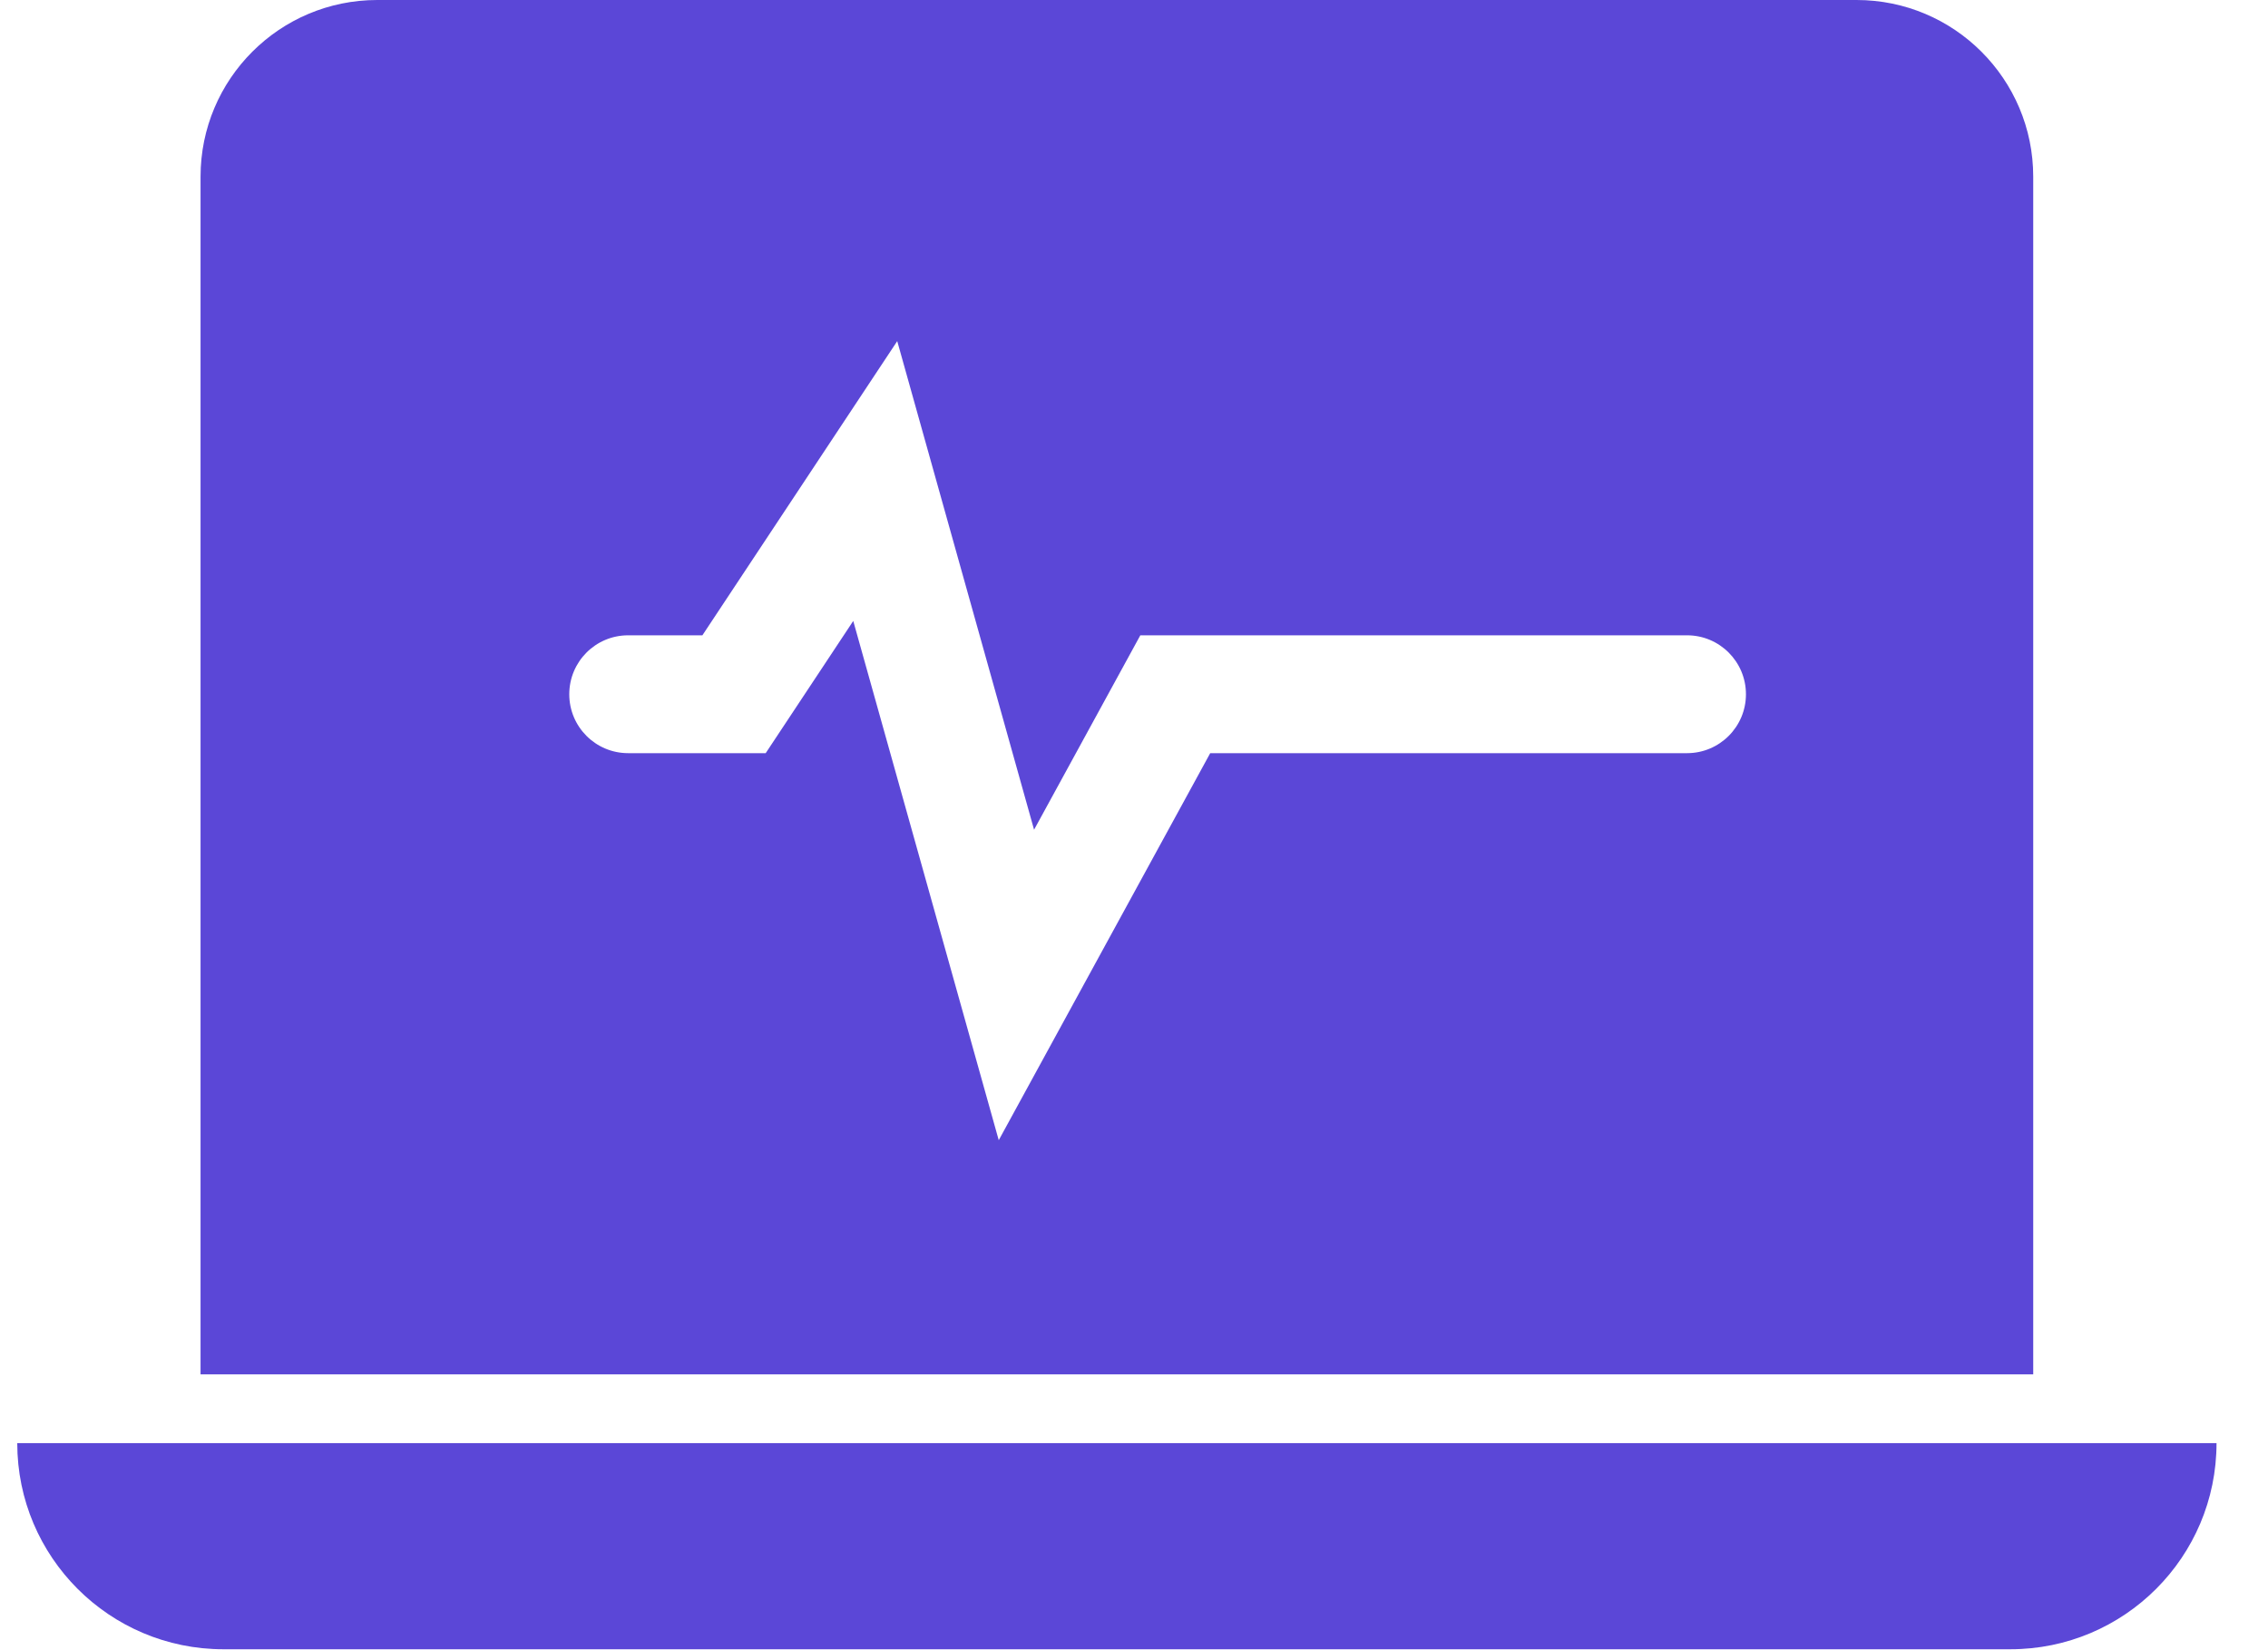
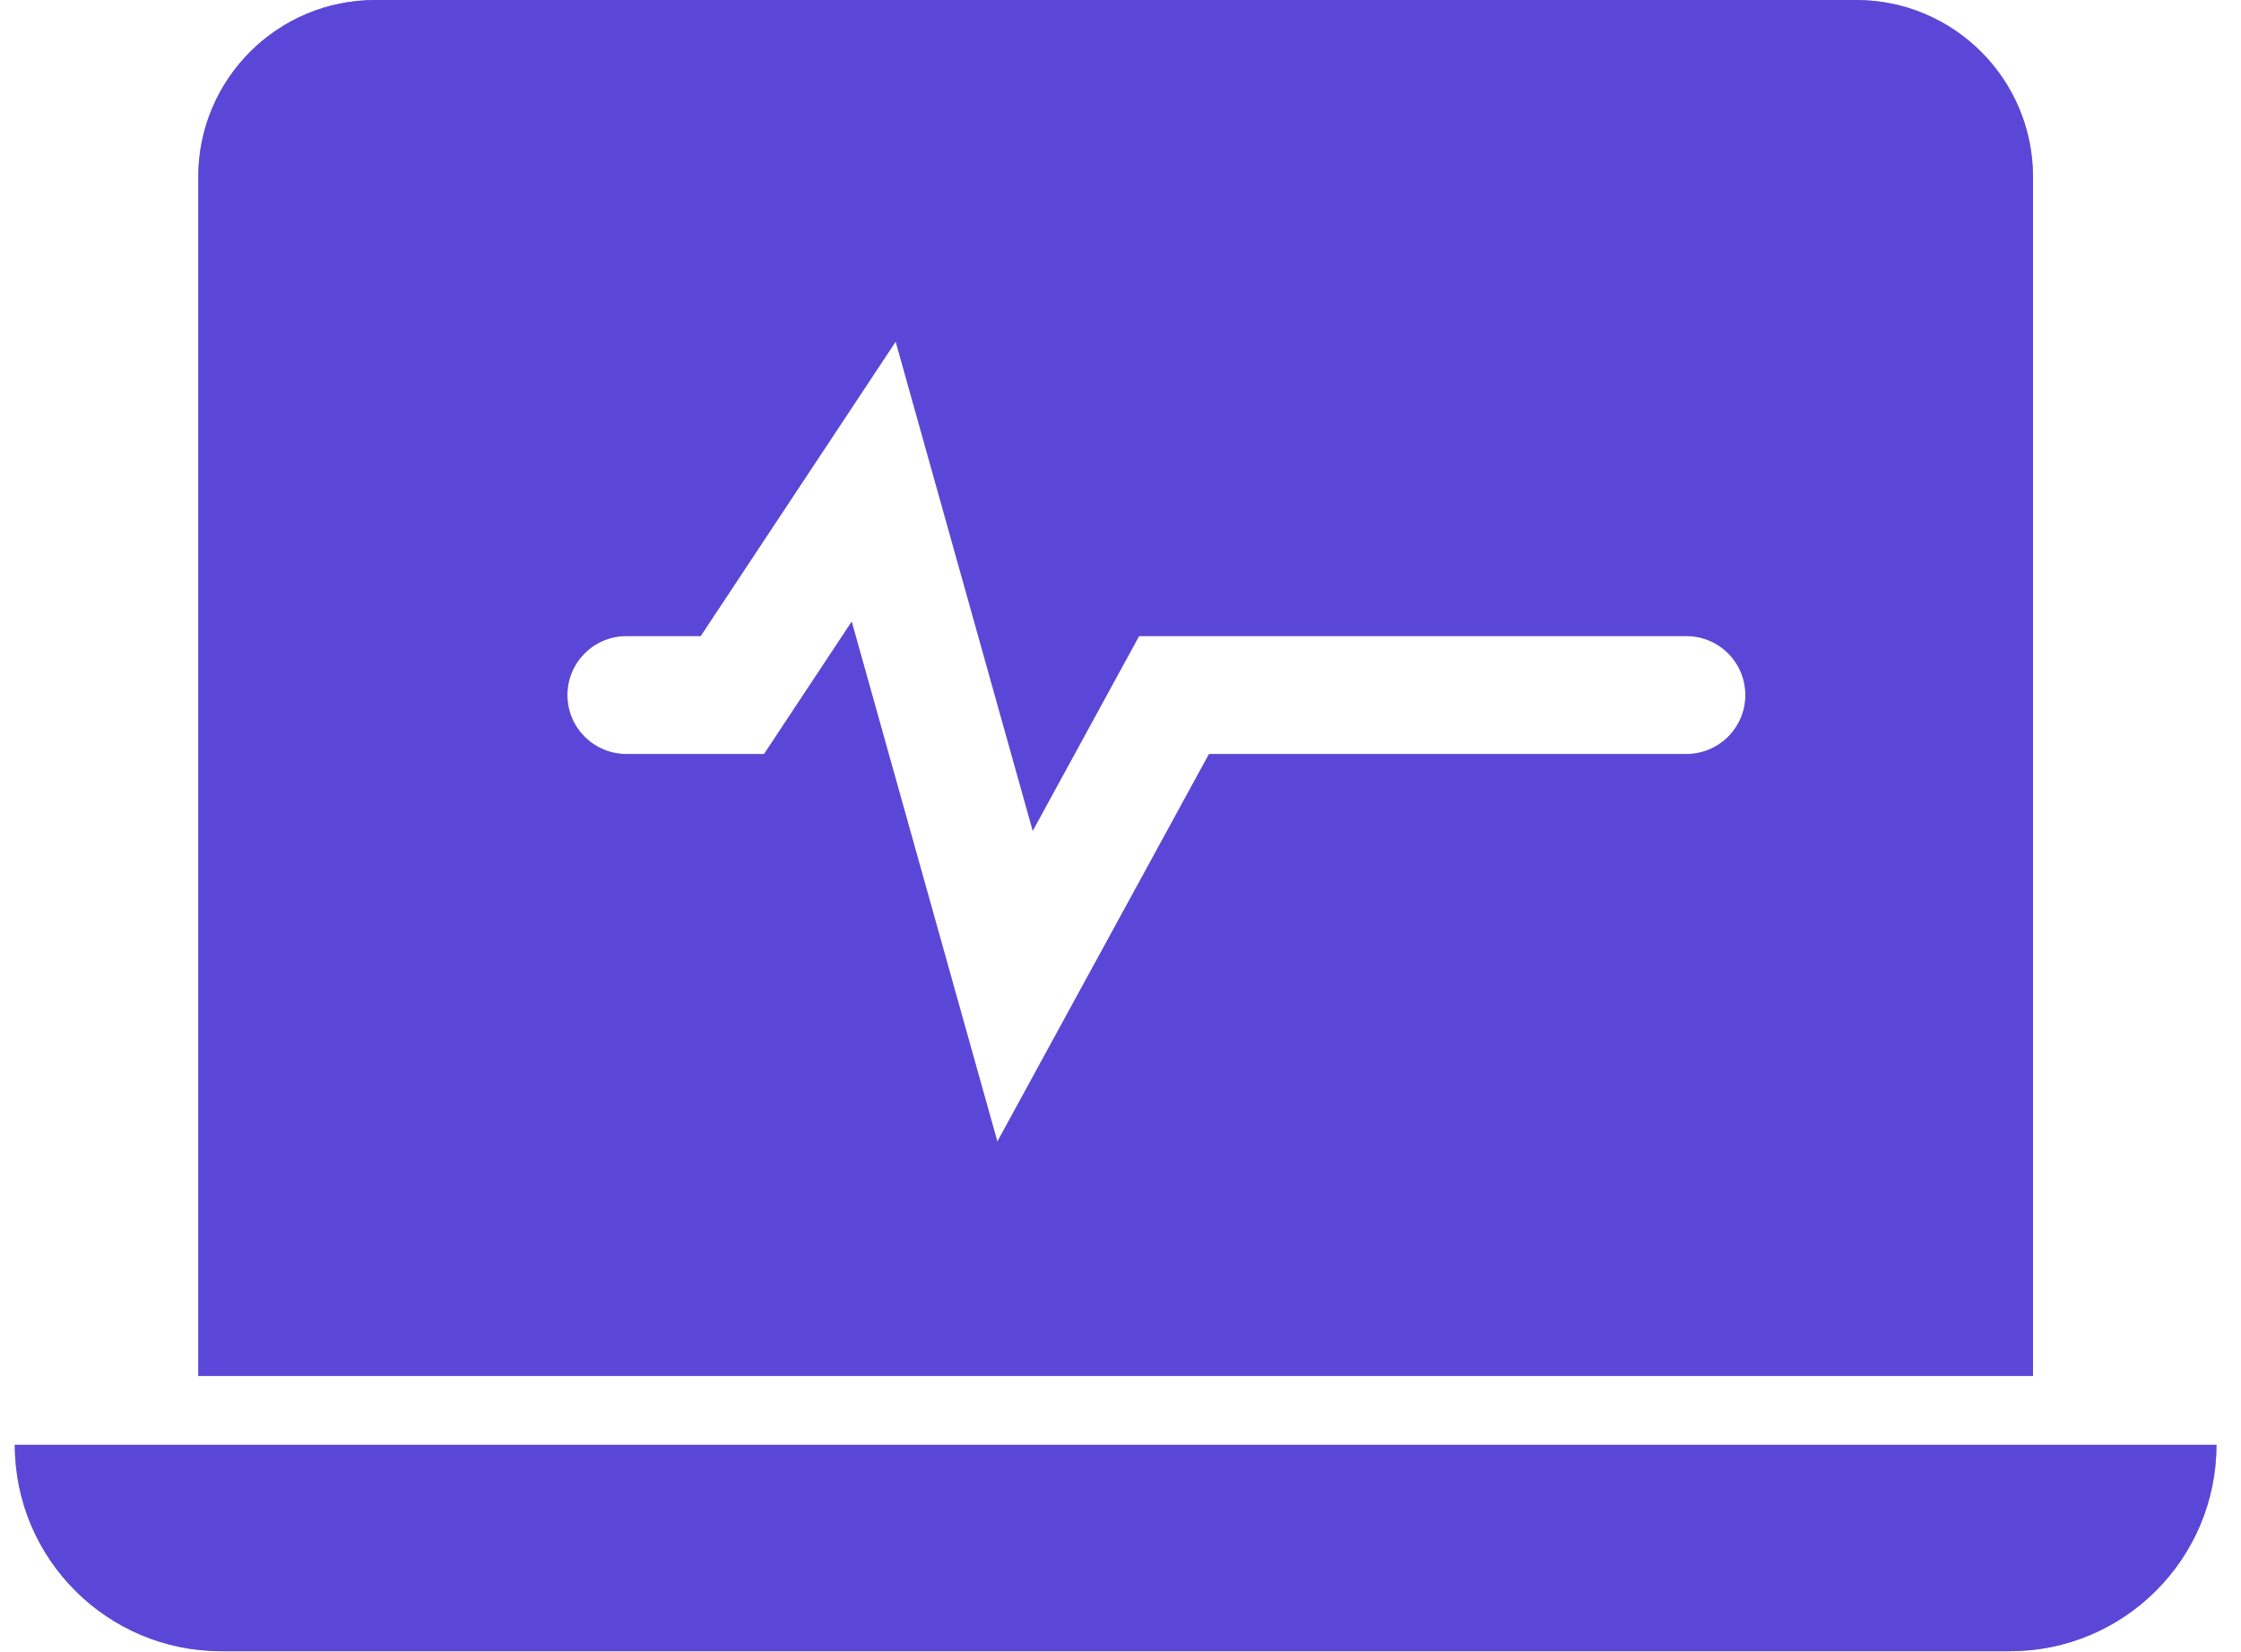
- <svg xmlns="http://www.w3.org/2000/svg" width="33" height="24" viewBox="0 0 33 24" fill="none">
-   <path fill-rule="evenodd" clip-rule="evenodd" d="M5.489 0C4.069 0 2.918 1.151 2.918 2.571V20H29.584V2.571C29.584 1.151 28.433 0 27.013 0H5.489ZM32.251 21H0.251C0.251 22.657 1.594 24 3.251 24H29.251C30.908 24 32.251 22.657 32.251 21ZM15.046 12.074L13.055 4.964L10.22 9.245H9.14C8.666 9.245 8.283 9.629 8.283 10.103C8.283 10.576 8.666 10.96 9.14 10.96H11.141L12.415 9.036L14.532 16.592L17.609 10.96H24.547C25.02 10.96 25.404 10.576 25.404 10.103C25.404 9.629 25.02 9.245 24.547 9.245H16.592L15.046 12.074Z" fill="#5B47D7" />
+ <svg xmlns="http://www.w3.org/2000/svg" width="38" height="28" viewBox="0 0 38 28" fill="none">
+   <path fill-rule="evenodd" clip-rule="evenodd" d="M6.362 0C4.705 0 3.362 1.343 3.362 3V23.333H34.473V3C34.473 1.343 33.13 0 31.473 0H6.362ZM37.584 24.5H0.251C0.251 26.433 1.818 28 3.751 28H34.084C36.017 28 37.584 26.433 37.584 24.5ZM17.512 14.087L15.188 5.792L11.881 10.786H10.621C10.069 10.786 9.621 11.234 9.621 11.786C9.621 12.339 10.069 12.786 10.621 12.786H12.956L14.442 10.542L16.912 19.358L20.501 12.786H28.596C29.148 12.786 29.596 12.339 29.596 11.786C29.596 11.234 29.148 10.786 28.596 10.786H19.315L17.512 14.087Z" fill="#A5ACBC" />
+   <path fill-rule="evenodd" clip-rule="evenodd" d="M6.362 0C4.705 0 3.362 1.343 3.362 3V23.333H34.473V3C34.473 1.343 33.13 0 31.473 0H6.362ZM37.584 24.5H0.251C0.251 26.433 1.818 28 3.751 28H34.084C36.017 28 37.584 26.433 37.584 24.5ZM17.512 14.087L15.188 5.792L11.881 10.786H10.621C10.069 10.786 9.621 11.234 9.621 11.786C9.621 12.339 10.069 12.786 10.621 12.786H12.956L14.442 10.542L16.912 19.358L20.501 12.786H28.596C29.148 12.786 29.596 12.339 29.596 11.786C29.596 11.234 29.148 10.786 28.596 10.786H19.315L17.512 14.087Z" fill="#5B47D7" />
</svg>
